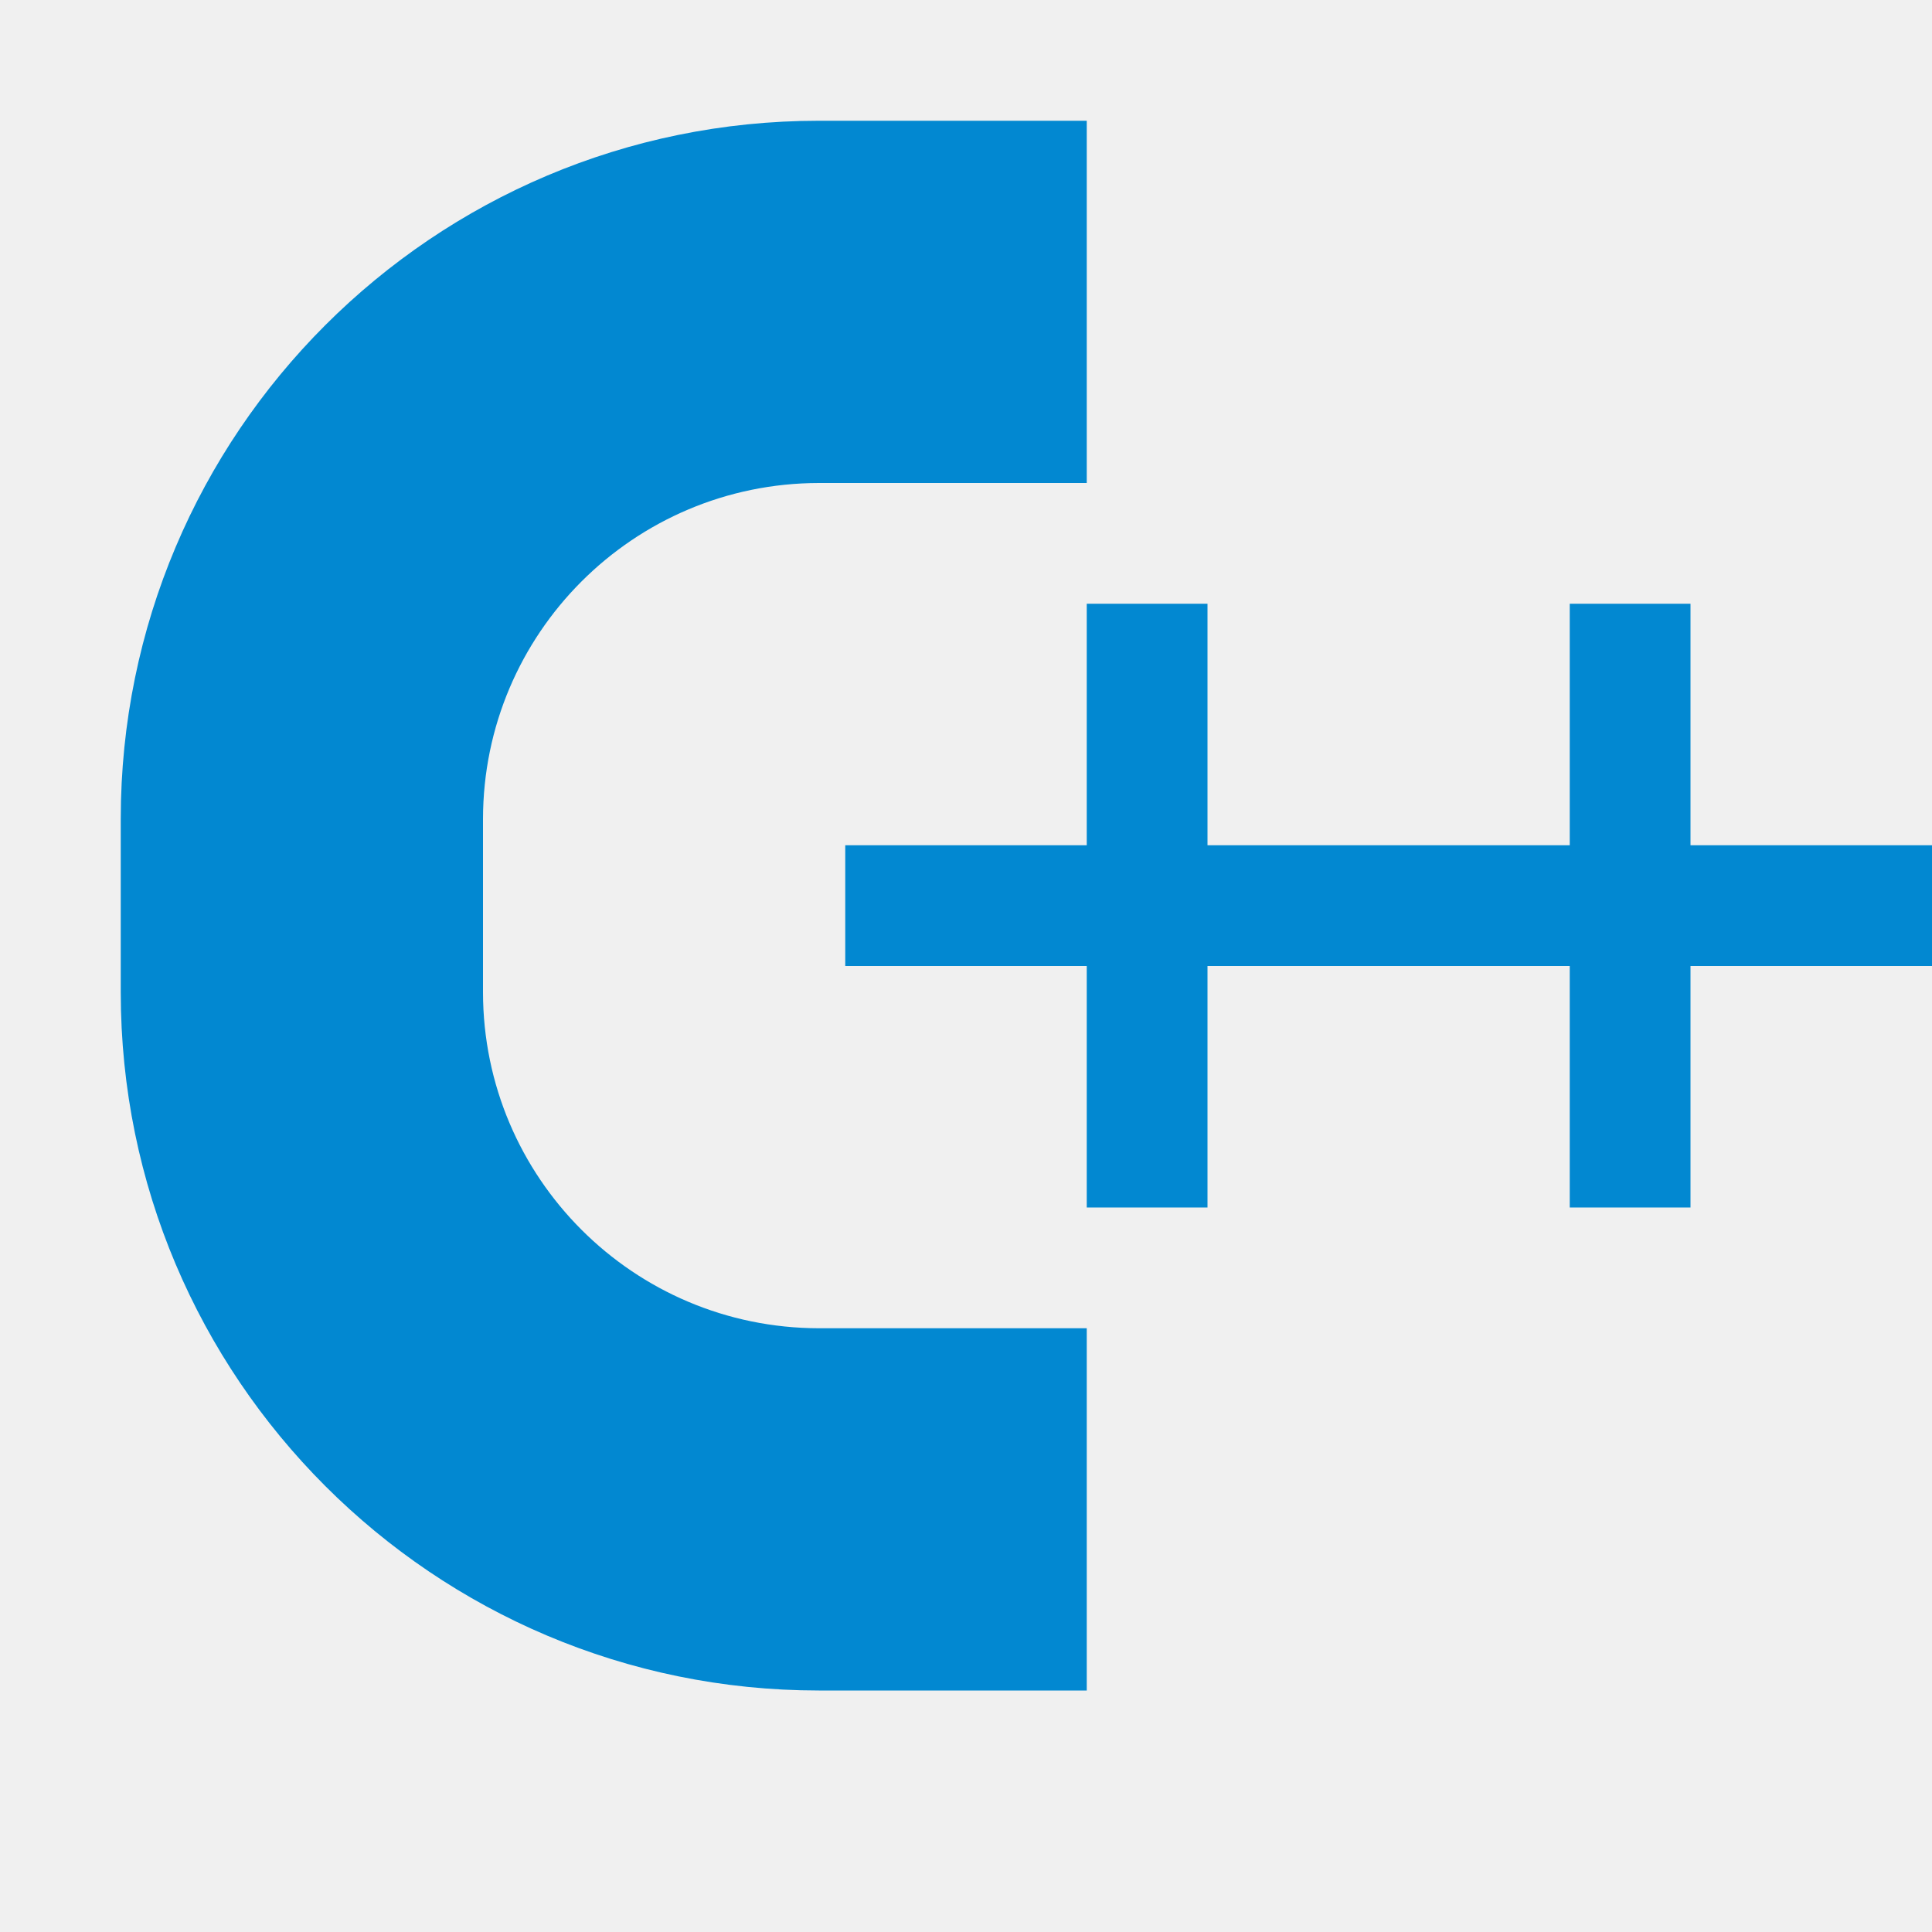
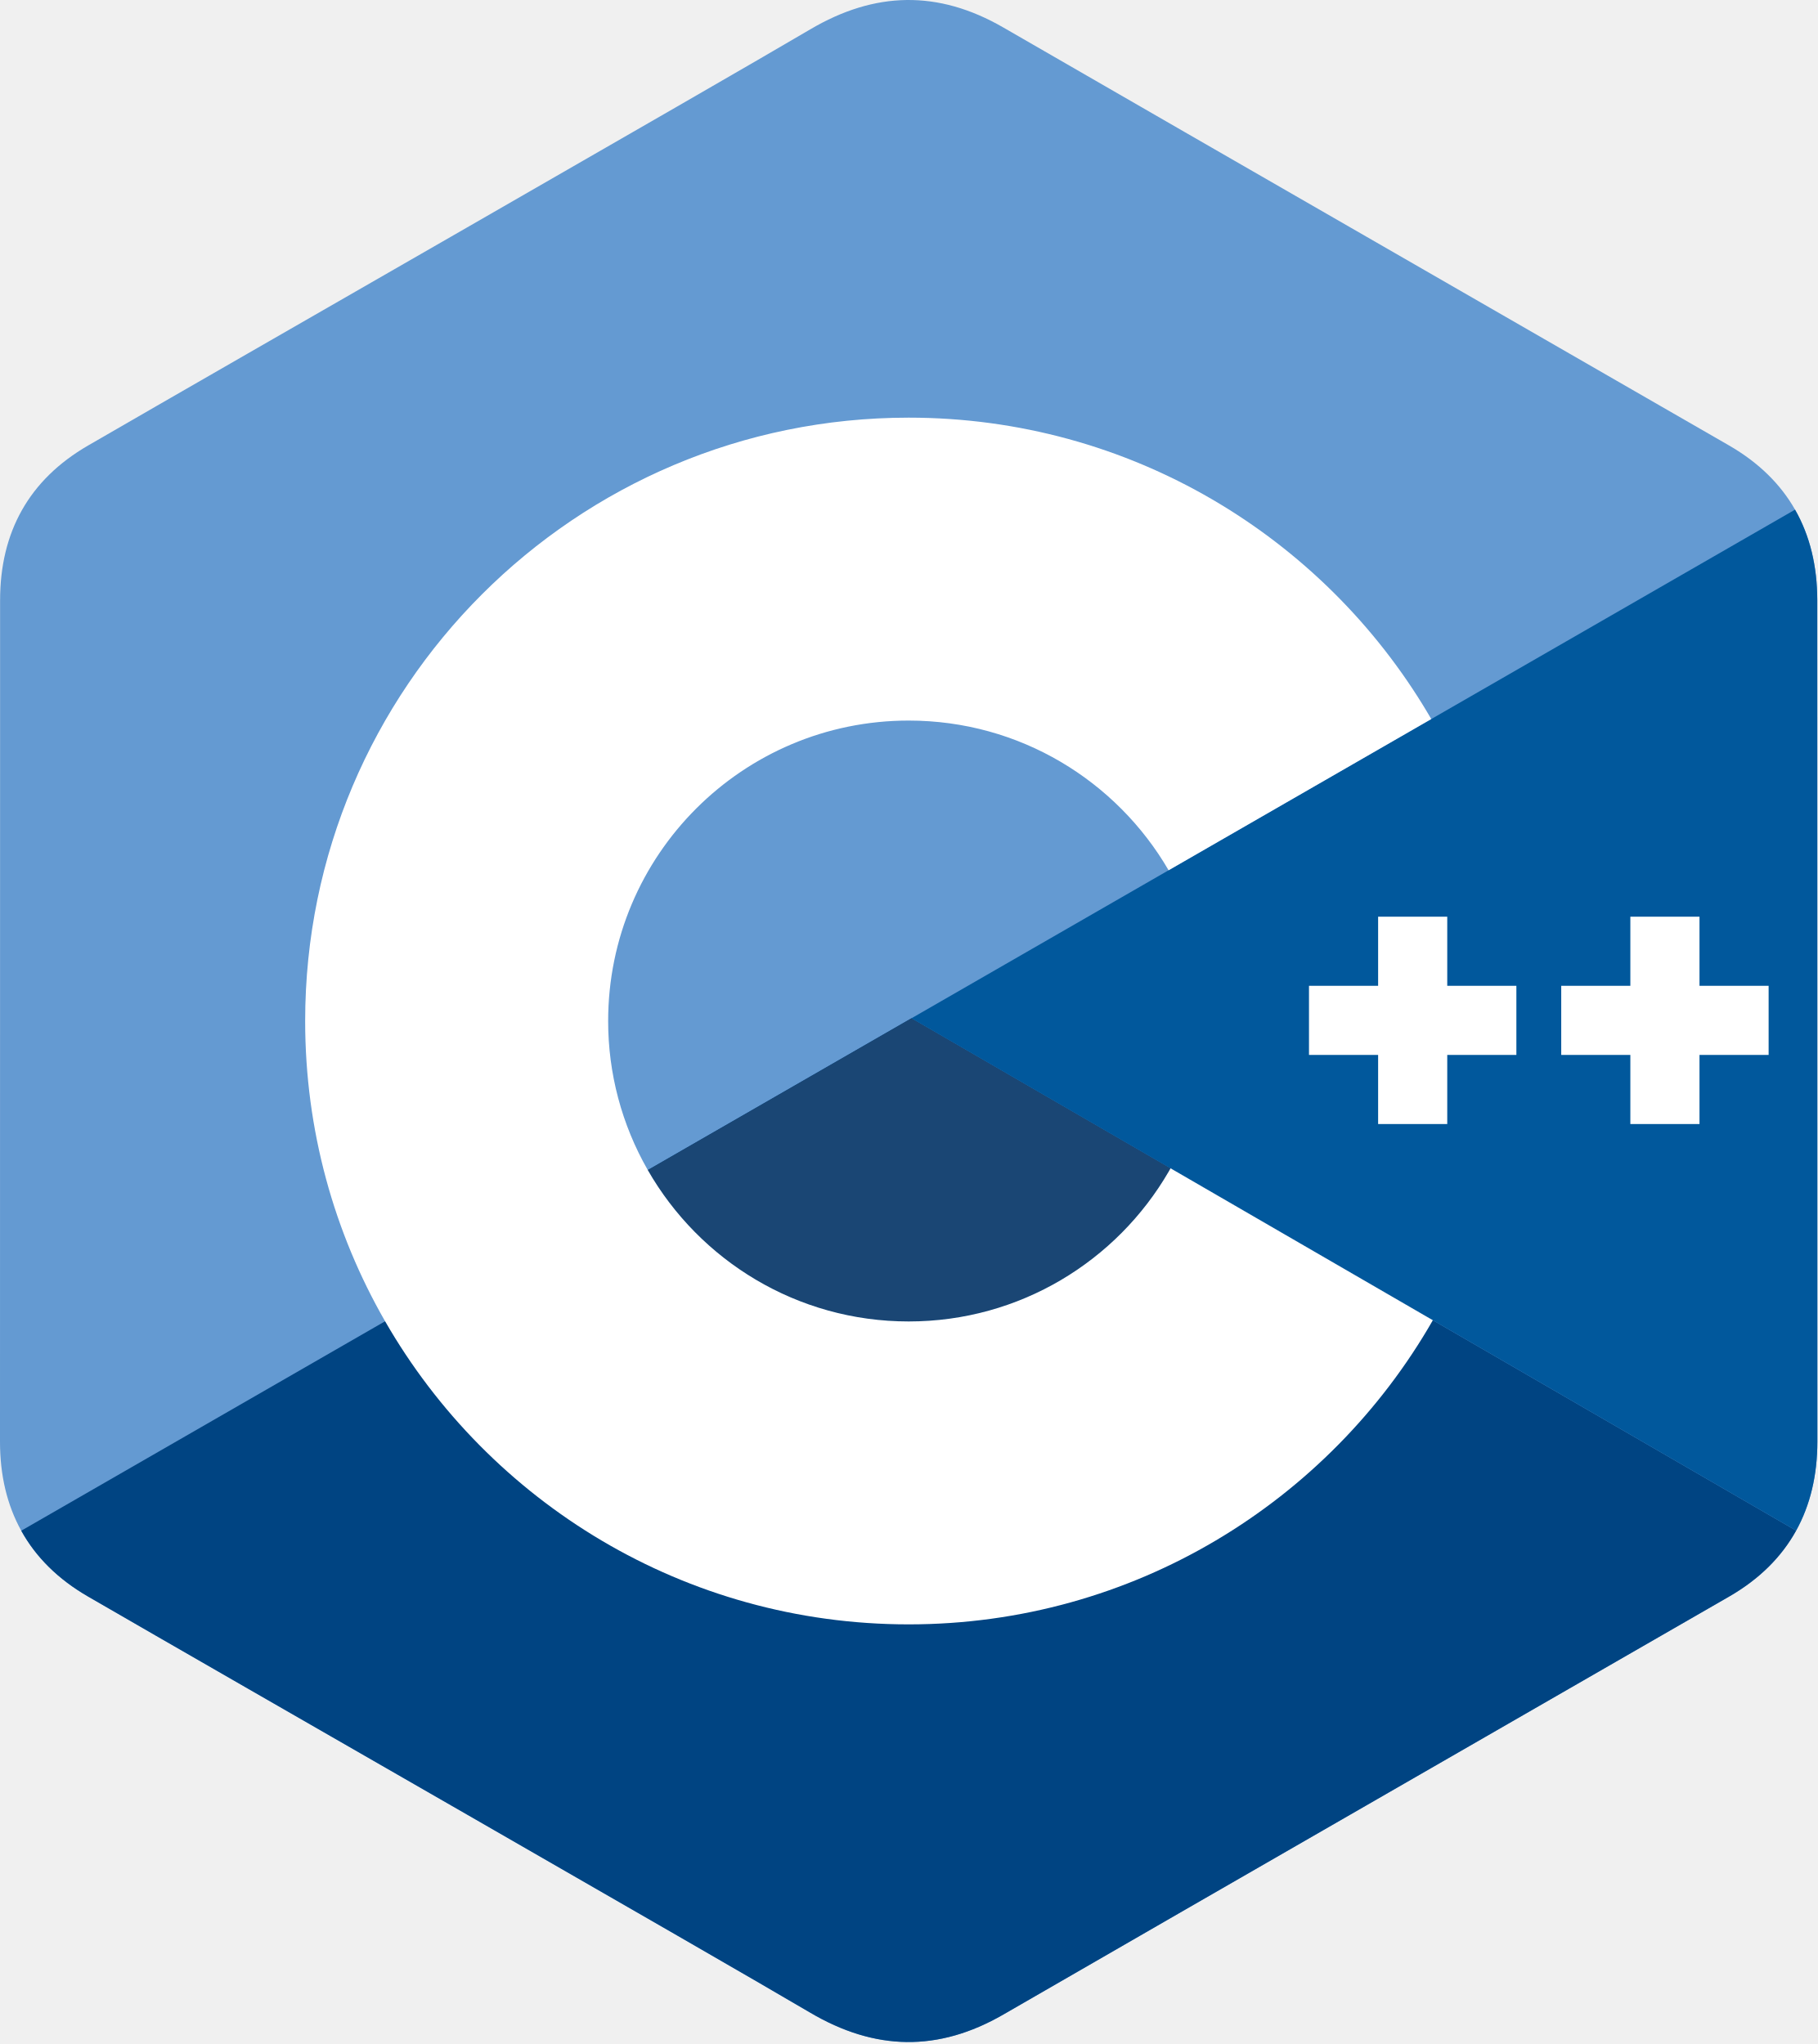
- <svg xmlns="http://www.w3.org/2000/svg" viewBox="0 0 32 32">
-   <path fill="#0288d1" d="M28 14v-4h-2v4h-6v-4h-2v4h-4v2h4v4h2v-4h6v4h2v-4h4v-2z" />
-   <path fill="#0288d1" d="M13.563 22A5.57 5.57 0 0 1 8 16.437v-2.873A5.57 5.57 0 0 1 13.563 8H18V2h-4.437A11.563 11.563 0 0 0 2 13.563v2.873A11.564 11.564 0 0 0 13.563 28H18v-6Z" />
+ <svg xmlns="http://www.w3.org/2000/svg" width="256" height="288" preserveAspectRatio="xMidYMid" viewBox="0 0 256 288">
+   <path fill="#649AD2" d="M255.987 84.59c-.002-4.837-1.037-9.112-3.13-12.781-2.054-3.608-5.133-6.632-9.261-9.023-34.08-19.651-68.195-39.242-102.264-58.913-9.185-5.303-18.09-5.11-27.208.27-13.565 8-81.48 46.91-101.719 58.632C4.071 67.6.015 74.984.013 84.58 0 124.101.013 163.62 0 203.141c0 4.73.993 8.923 2.993 12.537 2.056 3.717 5.177 6.824 9.401 9.269 20.24 11.722 88.164 50.63 101.726 58.631 9.121 5.382 18.027 5.575 27.215.27 34.07-19.672 68.186-39.262 102.272-58.913 4.224-2.444 7.345-5.553 9.401-9.267 1.997-3.614 2.992-7.806 2.992-12.539 0 0 0-79.018-.013-118.539" />
+   <path fill="#004482" d="m128.392 143.476-125.4 72.202c2.057 3.717 5.178 6.824 9.402 9.269 20.24 11.722 88.164 50.63 101.726 58.631 9.121 5.382 18.027 5.575 27.215.27 34.07-19.672 68.186-39.262 102.272-58.913 4.224-2.444 7.345-5.553 9.401-9.267l-124.616-72.192" />
+   <path fill="#1A4674" d="M91.25 164.863c7.297 12.738 21.014 21.33 36.75 21.33 15.833 0 29.628-8.7 36.888-21.576l-36.496-21.141-37.142 21.387" />
+   <path fill="#01589C" d="M255.987 84.59c-.002-4.837-1.037-9.112-3.13-12.781l-124.465 71.667 124.616 72.192c1.997-3.614 2.99-7.806 2.992-12.539 0 0 0-79.018-.013-118.539" />
+   <path fill="#FFF" d="M249.135 148.636h-9.738v9.74h-9.74v-9.74h-9.737V138.9h9.737v-9.738h9.74v9.738h9.738v9.737ZM128 58.847c31.135 0 58.358 16.74 73.17 41.709l.444.759-37.001 21.307c-7.333-12.609-20.978-21.094-36.613-21.094-23.38 0-42.333 18.953-42.333 42.332a42.13 42.13 0 0 0 5.583 21.003c7.297 12.738 21.014 21.33 36.75 21.33 15.659 0 29.325-8.51 36.647-21.153l.241-.423 36.947 21.406c-14.65 25.597-42.228 42.851-73.835 42.851-31.549 0-59.084-17.185-73.754-42.707-7.162-12.459-11.26-26.904-11.26-42.307 0-46.95 38.061-85.013 85.014-85.013Zm75.865 70.314v9.738h9.737v9.737h-9.737v9.74h-9.738v-9.74h-9.738V138.9h9.738v-9.738h9.738Z" />
</svg>
